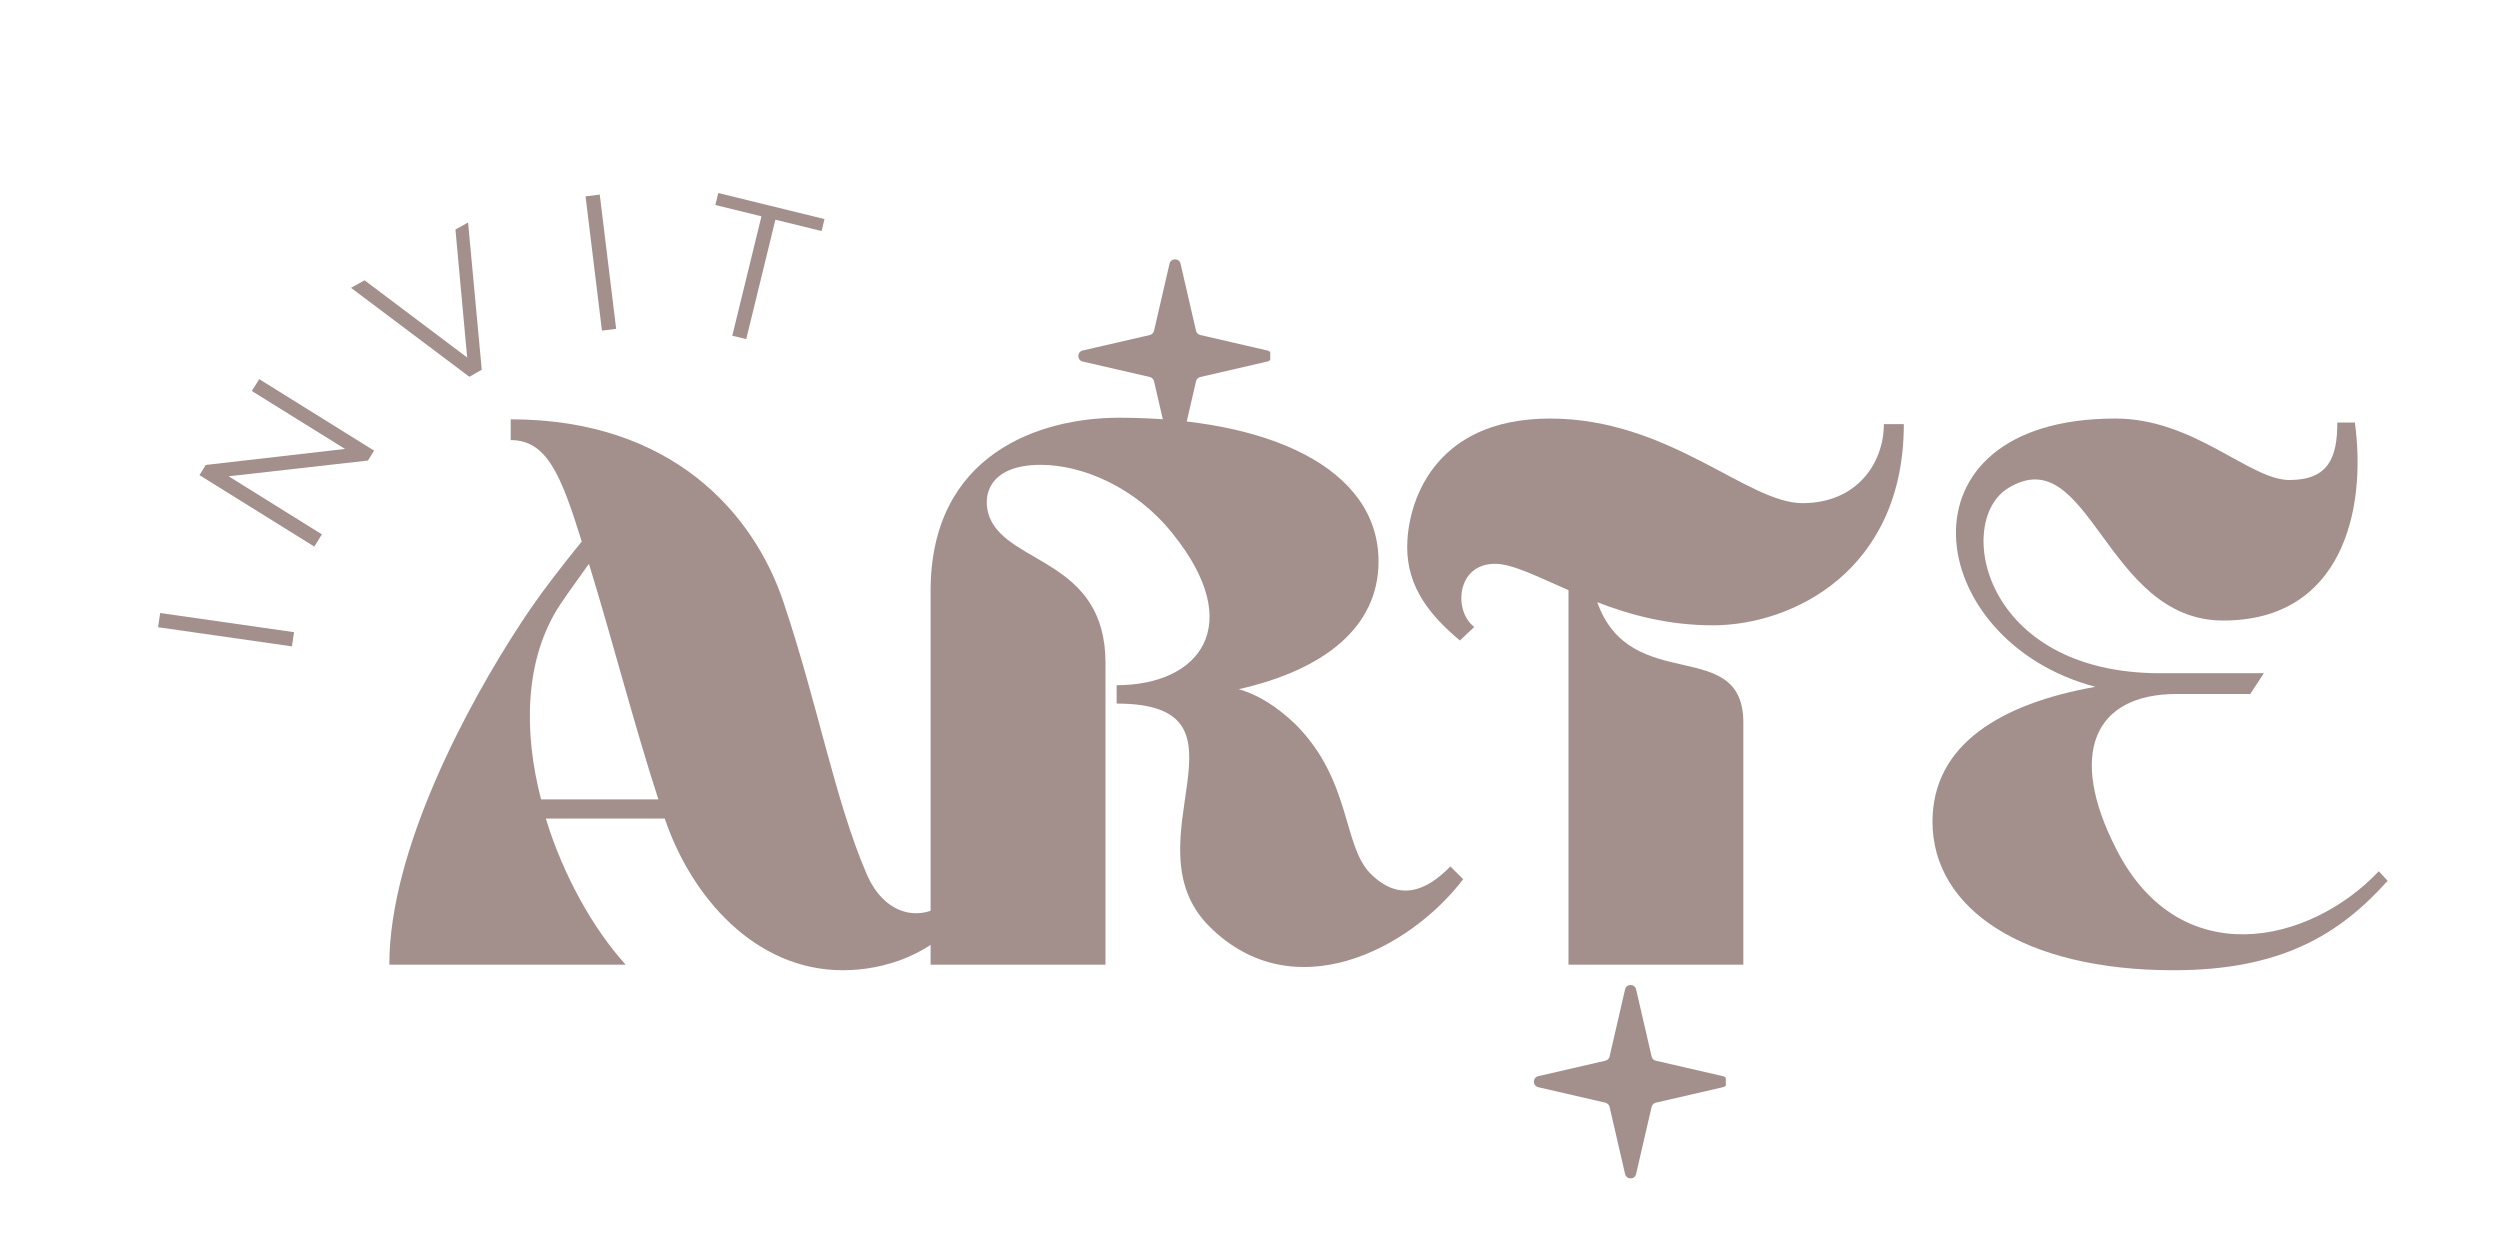
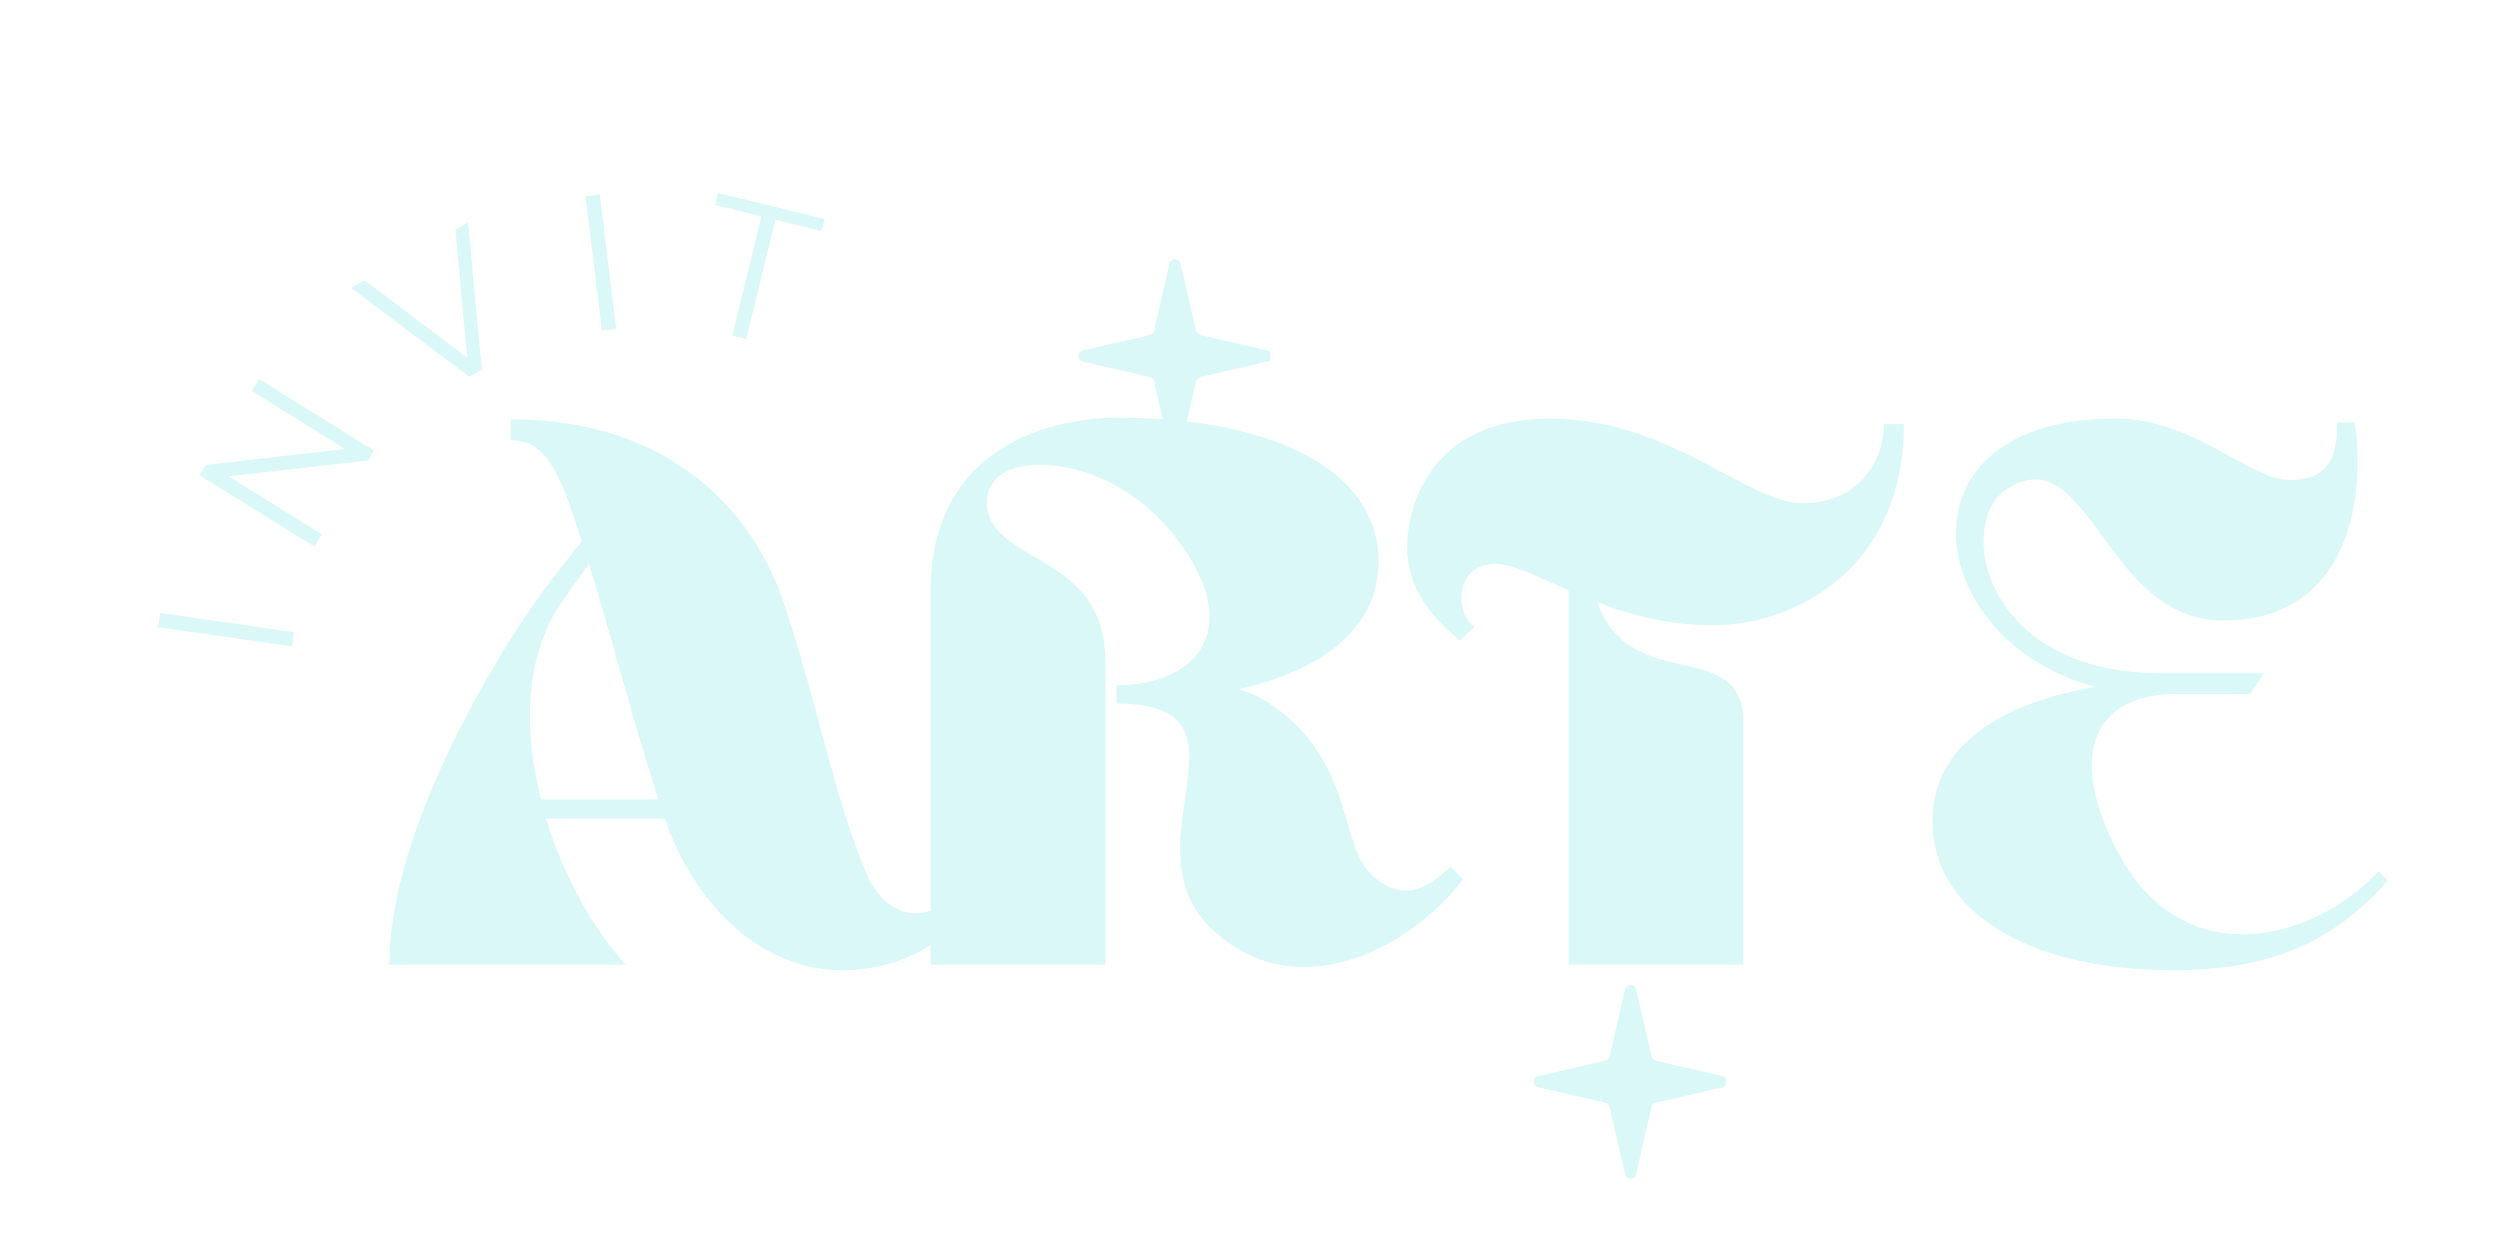
<svg xmlns="http://www.w3.org/2000/svg" width="400" zoomAndPan="magnify" viewBox="0 0 300 150" height="200" preserveAspectRatio="xMidYMid meet" version="1.0">
  <defs>
    <g />
-     <clipPath id="677a9aa0ef">
+     <clipPath id="b830d4bfb5">
      <path d="M 184 118.199 L 207.098 118.199 L 207.098 141.406 L 184 141.406 Z M 184 118.199 " clip-rule="nonzero" />
    </clipPath>
-     <clipPath id="a5d95a33b3">
+     <clipPath id="e26ea7a676">
      <path d="M 183.969 138 L 191 138 L 191 142.941 L 183.969 142.941 Z M 183.969 138 " clip-rule="nonzero" />
    </clipPath>
-     <clipPath id="94d0acd024">
+     <clipPath id="7ea565d189">
      <path d="M 129.328 31.117 L 152.43 31.117 L 152.43 54.328 L 129.328 54.328 Z M 129.328 31.117 " clip-rule="nonzero" />
    </clipPath>
-     <clipPath id="35965b7cf5">
+     <clipPath id="1af28cf18a">
      <path d="M 129.301 51 L 136 51 L 136 55.863 L 129.301 55.863 Z M 129.301 51 " clip-rule="nonzero" />
    </clipPath>
  </defs>
-   <g fill="#a38f8b" fill-opacity="1">
+   <g fill="#d9f8f7" fill-opacity="1">
    <g transform="translate(44.99526, 115.7566)">
      <g>
        <path d="M 30.082 0 C 26.25 -4.215 22.609 -10.633 20.504 -17.531 L 34.777 -17.531 C 37.941 -8.145 45.605 0.672 56.145 0.672 C 61.031 0.672 67.16 -1.148 70.992 -6.516 L 69.367 -8.238 C 66.301 -4.98 61.414 -5.367 59.02 -10.828 C 55.188 -19.738 53.172 -31.137 49.055 -43.402 C 45.508 -54.133 35.641 -65.438 16.289 -65.438 L 16.289 -62.945 C 20.598 -62.945 22.324 -58.828 24.812 -50.777 C 22.324 -47.711 19.641 -44.262 17.531 -41.008 C 11.113 -31.234 1.723 -13.797 1.723 0 Z M 34.012 -19.832 L 19.93 -19.832 C 17.82 -27.977 17.918 -36.695 22.227 -43.211 C 23.379 -44.934 24.527 -46.469 25.676 -48.098 C 28.457 -39.09 31.137 -28.648 34.012 -19.832 Z M 34.012 -19.832 " />
      </g>
    </g>
  </g>
-   <g fill="#a38f8b" fill-opacity="1">
+   <g fill="#d9f8f7" fill-opacity="1">
    <g transform="translate(109.469, 115.7566)">
      <g>
        <path d="M 24.527 -31.328 C 42.348 -31.328 25.582 -14.66 35.641 -4.598 C 45.699 5.461 59.688 -1.82 66.109 -10.25 L 64.574 -11.785 C 61.605 -8.719 58.348 -7.57 54.992 -10.922 C 51.641 -14.277 52.695 -22.133 45.988 -28.84 C 43.688 -31.043 41.484 -32.383 39.188 -33.055 C 49.34 -35.352 55.953 -40.43 55.953 -48.383 C 55.953 -59.594 42.73 -65.629 24.812 -65.629 C 15.328 -65.629 2.203 -61.316 2.203 -44.84 L 2.203 0 L 23.188 0 L 23.188 -36.215 C 23.188 -48.574 11.594 -48 9.293 -53.652 C 8.336 -56.047 9.008 -59.977 15.426 -59.977 C 20.406 -59.977 26.828 -57.293 31.234 -51.738 C 40.145 -40.719 34.492 -33.531 24.527 -33.531 Z M 24.527 -31.328 " />
      </g>
    </g>
  </g>
-   <g fill="#a38f8b" fill-opacity="1">
+   <g fill="#d9f8f7" fill-opacity="1">
    <g transform="translate(167.1409, 115.7566)">
      <g>
        <path d="M 8.047 -38.898 L 9.773 -40.527 C 7.281 -42.348 7.57 -48.098 12.262 -48.098 C 14.371 -48.098 17.34 -46.562 21.078 -44.934 L 21.078 0 L 42.059 0 L 42.059 -29.031 C 42.059 -39.57 28.551 -32.191 24.527 -43.496 C 28.457 -41.965 33.055 -40.719 38.418 -40.719 C 47.902 -40.719 61.316 -47.234 61.316 -64.863 L 58.922 -64.863 C 58.922 -60.262 55.762 -55.379 49.148 -55.379 C 42.539 -55.379 33.148 -65.531 18.875 -65.531 C 4.598 -65.531 1.723 -55.09 1.723 -50.109 C 1.723 -45.223 4.504 -41.867 8.047 -38.898 Z M 8.047 -38.898 " />
      </g>
    </g>
  </g>
-   <g fill="#a38f8b" fill-opacity="1">
+   <g fill="#d9f8f7" fill-opacity="1">
    <g transform="translate(230.1776, 115.7566)">
      <g>
        <path d="M 41.484 -34.969 L 29.031 -34.969 C 7.664 -34.969 4.312 -53.27 10.828 -57.199 C 20.598 -63.137 22.418 -41.293 36.598 -41.293 C 50.875 -41.293 53.844 -54.516 52.406 -65.055 L 50.301 -65.055 C 50.301 -60.84 49.246 -58.156 44.551 -58.156 C 39.762 -58.156 33.148 -65.531 23.664 -65.531 C -3.352 -65.531 0.48 -38.801 21.27 -33.34 C 9.965 -31.328 1.723 -26.441 1.723 -17.148 C 1.723 -6.707 12.648 0.672 30.66 0.672 C 43.594 0.672 50.586 -3.641 56.336 -10.059 L 55.281 -11.211 C 46.945 -2.395 31.328 1.055 23.762 -13.891 C 17.918 -25.293 21.078 -32.48 31.043 -32.48 L 39.855 -32.48 Z M 41.484 -34.969 " />
      </g>
    </g>
  </g>
-   <g clip-path="url(#677a9aa0ef)">
-     <path fill="#a38f8b" d="M 206.746 129.141 L 198.699 127.285 C 198.445 127.227 198.25 127.027 198.191 126.773 L 196.332 118.727 C 196.172 118.023 195.172 118.023 195.008 118.727 L 193.152 126.773 C 193.094 127.027 192.895 127.227 192.641 127.285 L 184.594 129.141 C 183.891 129.301 183.891 130.301 184.594 130.465 L 192.641 132.32 C 192.895 132.379 193.094 132.578 193.152 132.832 L 195.008 140.879 C 195.172 141.582 196.172 141.582 196.332 140.879 L 198.191 132.832 C 198.25 132.578 198.445 132.379 198.699 132.32 L 206.746 130.465 C 207.449 130.301 207.449 129.301 206.746 129.141 " fill-opacity="1" fill-rule="nonzero" />
+   <g clip-path="url(#b830d4bfb5)">
+     <path fill="#d9f8f7" d="M 206.746 129.141 L 198.699 127.285 C 198.445 127.227 198.25 127.027 198.191 126.773 L 196.332 118.727 C 196.172 118.023 195.172 118.023 195.008 118.727 L 193.152 126.773 C 193.094 127.027 192.895 127.227 192.641 127.285 L 184.594 129.141 C 183.891 129.301 183.891 130.301 184.594 130.465 L 192.641 132.32 C 192.895 132.379 193.094 132.578 193.152 132.832 L 195.008 140.879 C 195.172 141.582 196.172 141.582 196.332 140.879 L 198.191 132.832 C 198.25 132.578 198.445 132.379 198.699 132.32 L 206.746 130.465 C 207.449 130.301 207.449 129.301 206.746 129.141 " fill-opacity="1" fill-rule="nonzero" />
  </g>
-   <g clip-path="url(#a5d95a33b3)">
-     <path fill="#a38f8b" d="M 190.145 146.582 L 183.965 145.156 C 183.773 145.109 183.621 144.957 183.574 144.766 L 182.148 138.586 C 182.023 138.047 181.258 138.047 181.133 138.586 L 179.707 144.766 C 179.66 144.957 179.512 145.109 179.316 145.156 L 173.137 146.582 C 172.598 146.707 172.598 147.473 173.137 147.598 L 179.316 149.023 C 179.512 149.066 179.66 149.219 179.707 149.414 L 181.133 155.594 C 181.258 156.133 182.023 156.133 182.148 155.594 L 183.574 149.414 C 183.621 149.219 183.773 149.066 183.965 149.023 L 190.145 147.598 C 190.684 147.473 190.684 146.707 190.145 146.582 " fill-opacity="1" fill-rule="nonzero" />
+   <g clip-path="url(#e26ea7a676)">
+     <path fill="#d9f8f7" d="M 190.145 146.582 L 183.965 145.156 C 183.773 145.109 183.621 144.957 183.574 144.766 L 182.148 138.586 C 182.023 138.047 181.258 138.047 181.133 138.586 L 179.707 144.766 C 179.66 144.957 179.512 145.109 179.316 145.156 L 173.137 146.582 C 172.598 146.707 172.598 147.473 173.137 147.598 L 179.316 149.023 C 179.512 149.066 179.66 149.219 179.707 149.414 L 181.133 155.594 C 181.258 156.133 182.023 156.133 182.148 155.594 L 183.574 149.414 C 183.621 149.219 183.773 149.066 183.965 149.023 L 190.145 147.598 C 190.684 147.473 190.684 146.707 190.145 146.582 " fill-opacity="1" fill-rule="nonzero" />
  </g>
-   <g clip-path="url(#94d0acd024)">
-     <path fill="#a38f8b" d="M 152.082 42.059 L 144.031 40.203 C 143.777 40.145 143.582 39.945 143.523 39.695 L 141.664 31.645 C 141.504 30.945 140.504 30.945 140.344 31.645 L 138.484 39.695 C 138.426 39.945 138.227 40.145 137.977 40.203 L 129.926 42.059 C 129.227 42.223 129.227 43.223 129.926 43.383 L 137.977 45.242 C 138.227 45.301 138.426 45.496 138.484 45.75 L 140.344 53.797 C 140.504 54.5 141.504 54.5 141.664 53.797 L 143.523 45.75 C 143.582 45.496 143.777 45.301 144.031 45.242 L 152.082 43.383 C 152.781 43.223 152.781 42.223 152.082 42.059 " fill-opacity="1" fill-rule="nonzero" />
+   <g clip-path="url(#7ea565d189)">
+     <path fill="#d9f8f7" d="M 152.082 42.059 L 144.031 40.203 C 143.777 40.145 143.582 39.945 143.523 39.695 L 141.664 31.645 C 141.504 30.945 140.504 30.945 140.344 31.645 L 138.484 39.695 C 138.426 39.945 138.227 40.145 137.977 40.203 L 129.926 42.059 C 129.227 42.223 129.227 43.223 129.926 43.383 L 137.977 45.242 C 138.227 45.301 138.426 45.496 138.484 45.75 L 140.344 53.797 C 140.504 54.5 141.504 54.5 141.664 53.797 L 143.523 45.75 C 143.582 45.496 143.777 45.301 144.031 45.242 L 152.082 43.383 C 152.781 43.223 152.781 42.223 152.082 42.059 " fill-opacity="1" fill-rule="nonzero" />
  </g>
-   <g clip-path="url(#35965b7cf5)">
-     <path fill="#a38f8b" d="M 135.477 59.5 L 129.301 58.074 C 129.105 58.031 128.953 57.879 128.906 57.684 L 127.48 51.504 C 127.359 50.965 126.59 50.965 126.465 51.504 L 125.039 57.684 C 124.996 57.879 124.844 58.031 124.648 58.074 L 118.469 59.5 C 117.93 59.625 117.93 60.391 118.469 60.516 L 124.648 61.941 C 124.844 61.988 124.996 62.141 125.039 62.332 L 126.465 68.512 C 126.59 69.051 127.359 69.051 127.48 68.512 L 128.906 62.332 C 128.953 62.141 129.105 61.988 129.301 61.941 L 135.477 60.516 C 136.016 60.391 136.016 59.625 135.477 59.5 " fill-opacity="1" fill-rule="nonzero" />
+   <g clip-path="url(#1af28cf18a)">
+     <path fill="#d9f8f7" d="M 135.477 59.5 L 129.301 58.074 C 129.105 58.031 128.953 57.879 128.906 57.684 L 127.48 51.504 C 127.359 50.965 126.59 50.965 126.465 51.504 L 125.039 57.684 C 124.996 57.879 124.844 58.031 124.648 58.074 L 118.469 59.5 C 117.93 59.625 117.93 60.391 118.469 60.516 L 124.648 61.941 C 124.844 61.988 124.996 62.141 125.039 62.332 L 126.465 68.512 C 126.59 69.051 127.359 69.051 127.48 68.512 L 128.906 62.332 C 128.953 62.141 129.105 61.988 129.301 61.941 L 135.477 60.516 C 136.016 60.391 136.016 59.625 135.477 59.5 " fill-opacity="1" fill-rule="nonzero" />
  </g>
-   <g fill="#a38f8b" fill-opacity="1">
+   <g fill="#d9f8f7" fill-opacity="1">
    <g transform="translate(34.65763, 80.17289)">
      <g>
        <path d="M -15.688 -4.906 L -15.438 -6.609 L 0.625 -4.312 L 0.375 -2.609 Z M -15.688 -4.906 " />
      </g>
    </g>
  </g>
-   <g fill="#a38f8b" fill-opacity="1">
+   <g fill="#d9f8f7" fill-opacity="1">
    <g transform="translate(36.32682, 67.82571)">
      <g>
        <path d="M -5.219 -22.328 L 8.562 -13.75 L 7.828 -12.562 L -8.891 -10.672 L 2.297 -3.703 L 1.391 -2.234 L -12.391 -10.812 L -11.641 -12.031 L 5.078 -13.953 L -6.109 -20.906 Z M -5.219 -22.328 " />
      </g>
    </g>
  </g>
-   <g fill="#a38f8b" fill-opacity="1">
+   <g fill="#d9f8f7" fill-opacity="1">
    <g transform="translate(49.99806, 48.74574)">
      <g>
        <path d="M 6.172 -22.047 L 7.812 -4.375 L 6.328 -3.531 L -7.875 -14.203 L -6.25 -15.109 L 6.062 -5.844 L 4.656 -21.203 Z M 6.172 -22.047 " />
      </g>
    </g>
  </g>
-   <g fill="#a38f8b" fill-opacity="1">
+   <g fill="#d9f8f7" fill-opacity="1">
    <g transform="translate(69.61, 39.98848)">
      <g>
        <path d="M 0.656 -16.422 L 2.359 -16.641 L 4.328 -0.531 L 2.625 -0.312 Z M 0.656 -16.422 " />
      </g>
    </g>
  </g>
-   <g fill="#a38f8b" fill-opacity="1">
+   <g fill="#d9f8f7" fill-opacity="1">
    <g transform="translate(82.24969, 38.91166)">
      <g>
        <path d="M 9.125 -12.953 L 3.594 -14.312 L 3.938 -15.75 L 16.688 -12.625 L 16.344 -11.188 L 10.797 -12.547 L 7.297 1.781 L 5.625 1.375 Z M 9.125 -12.953 " />
      </g>
    </g>
  </g>
</svg>
